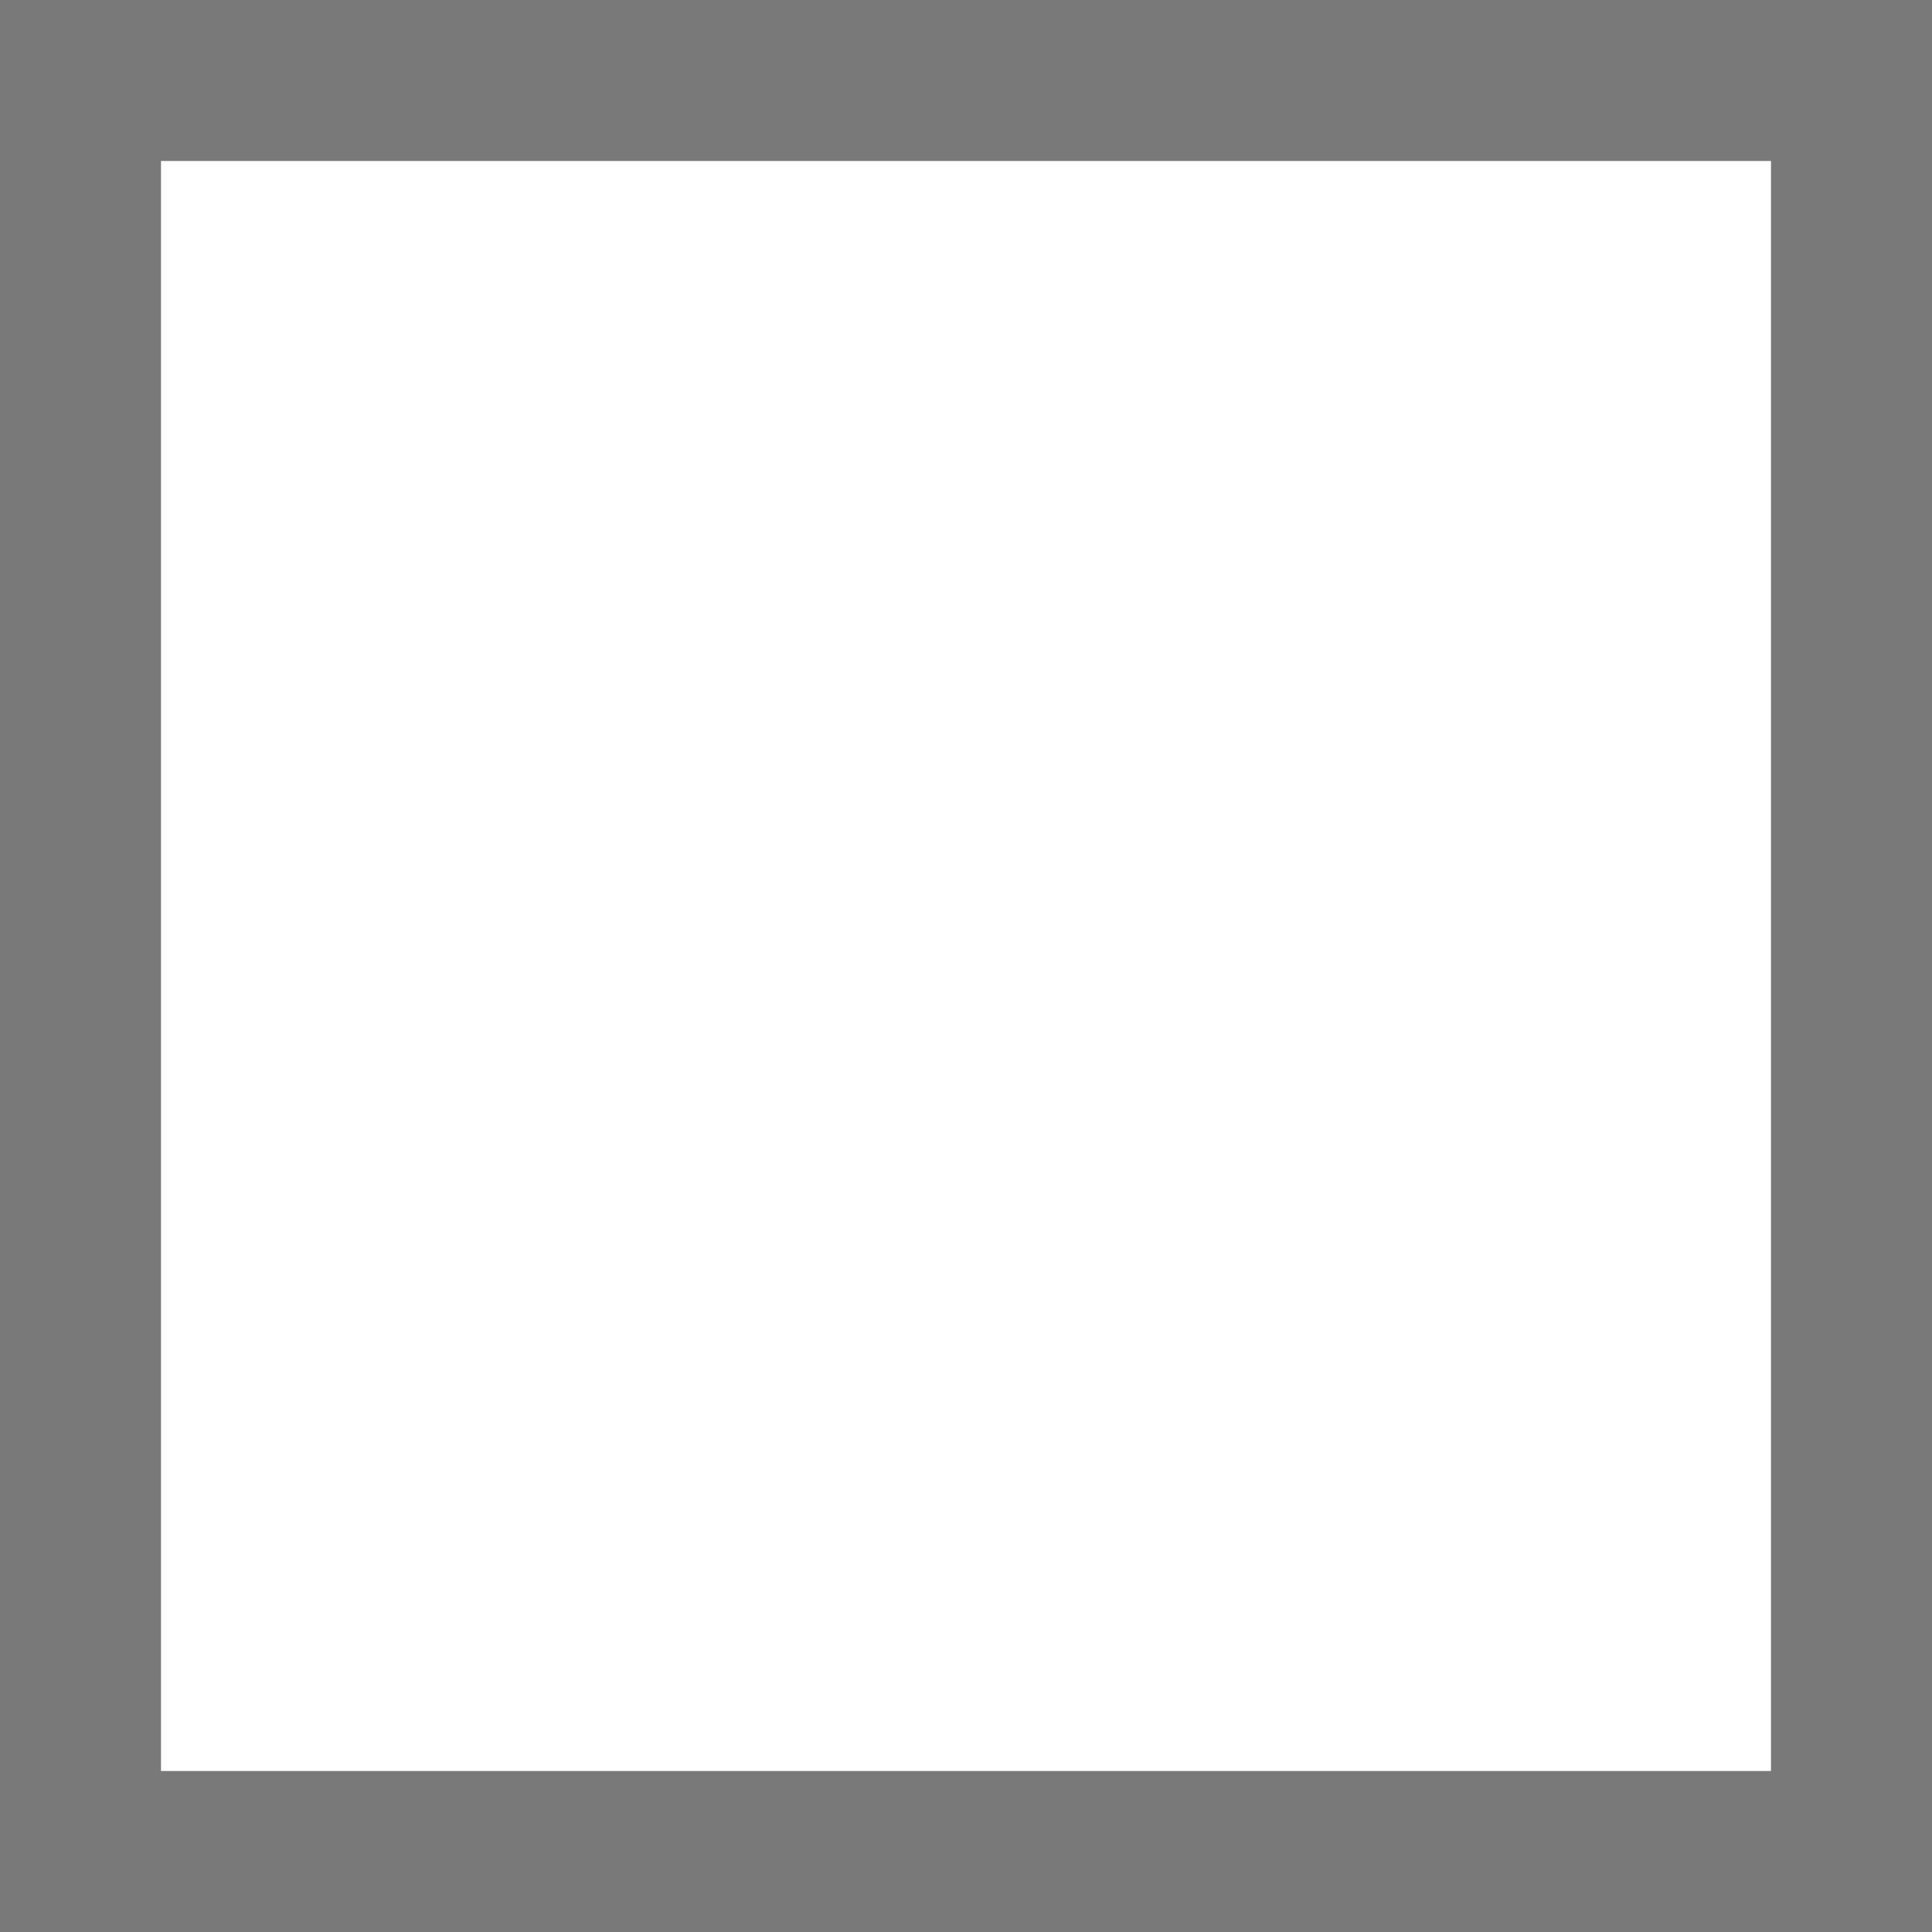
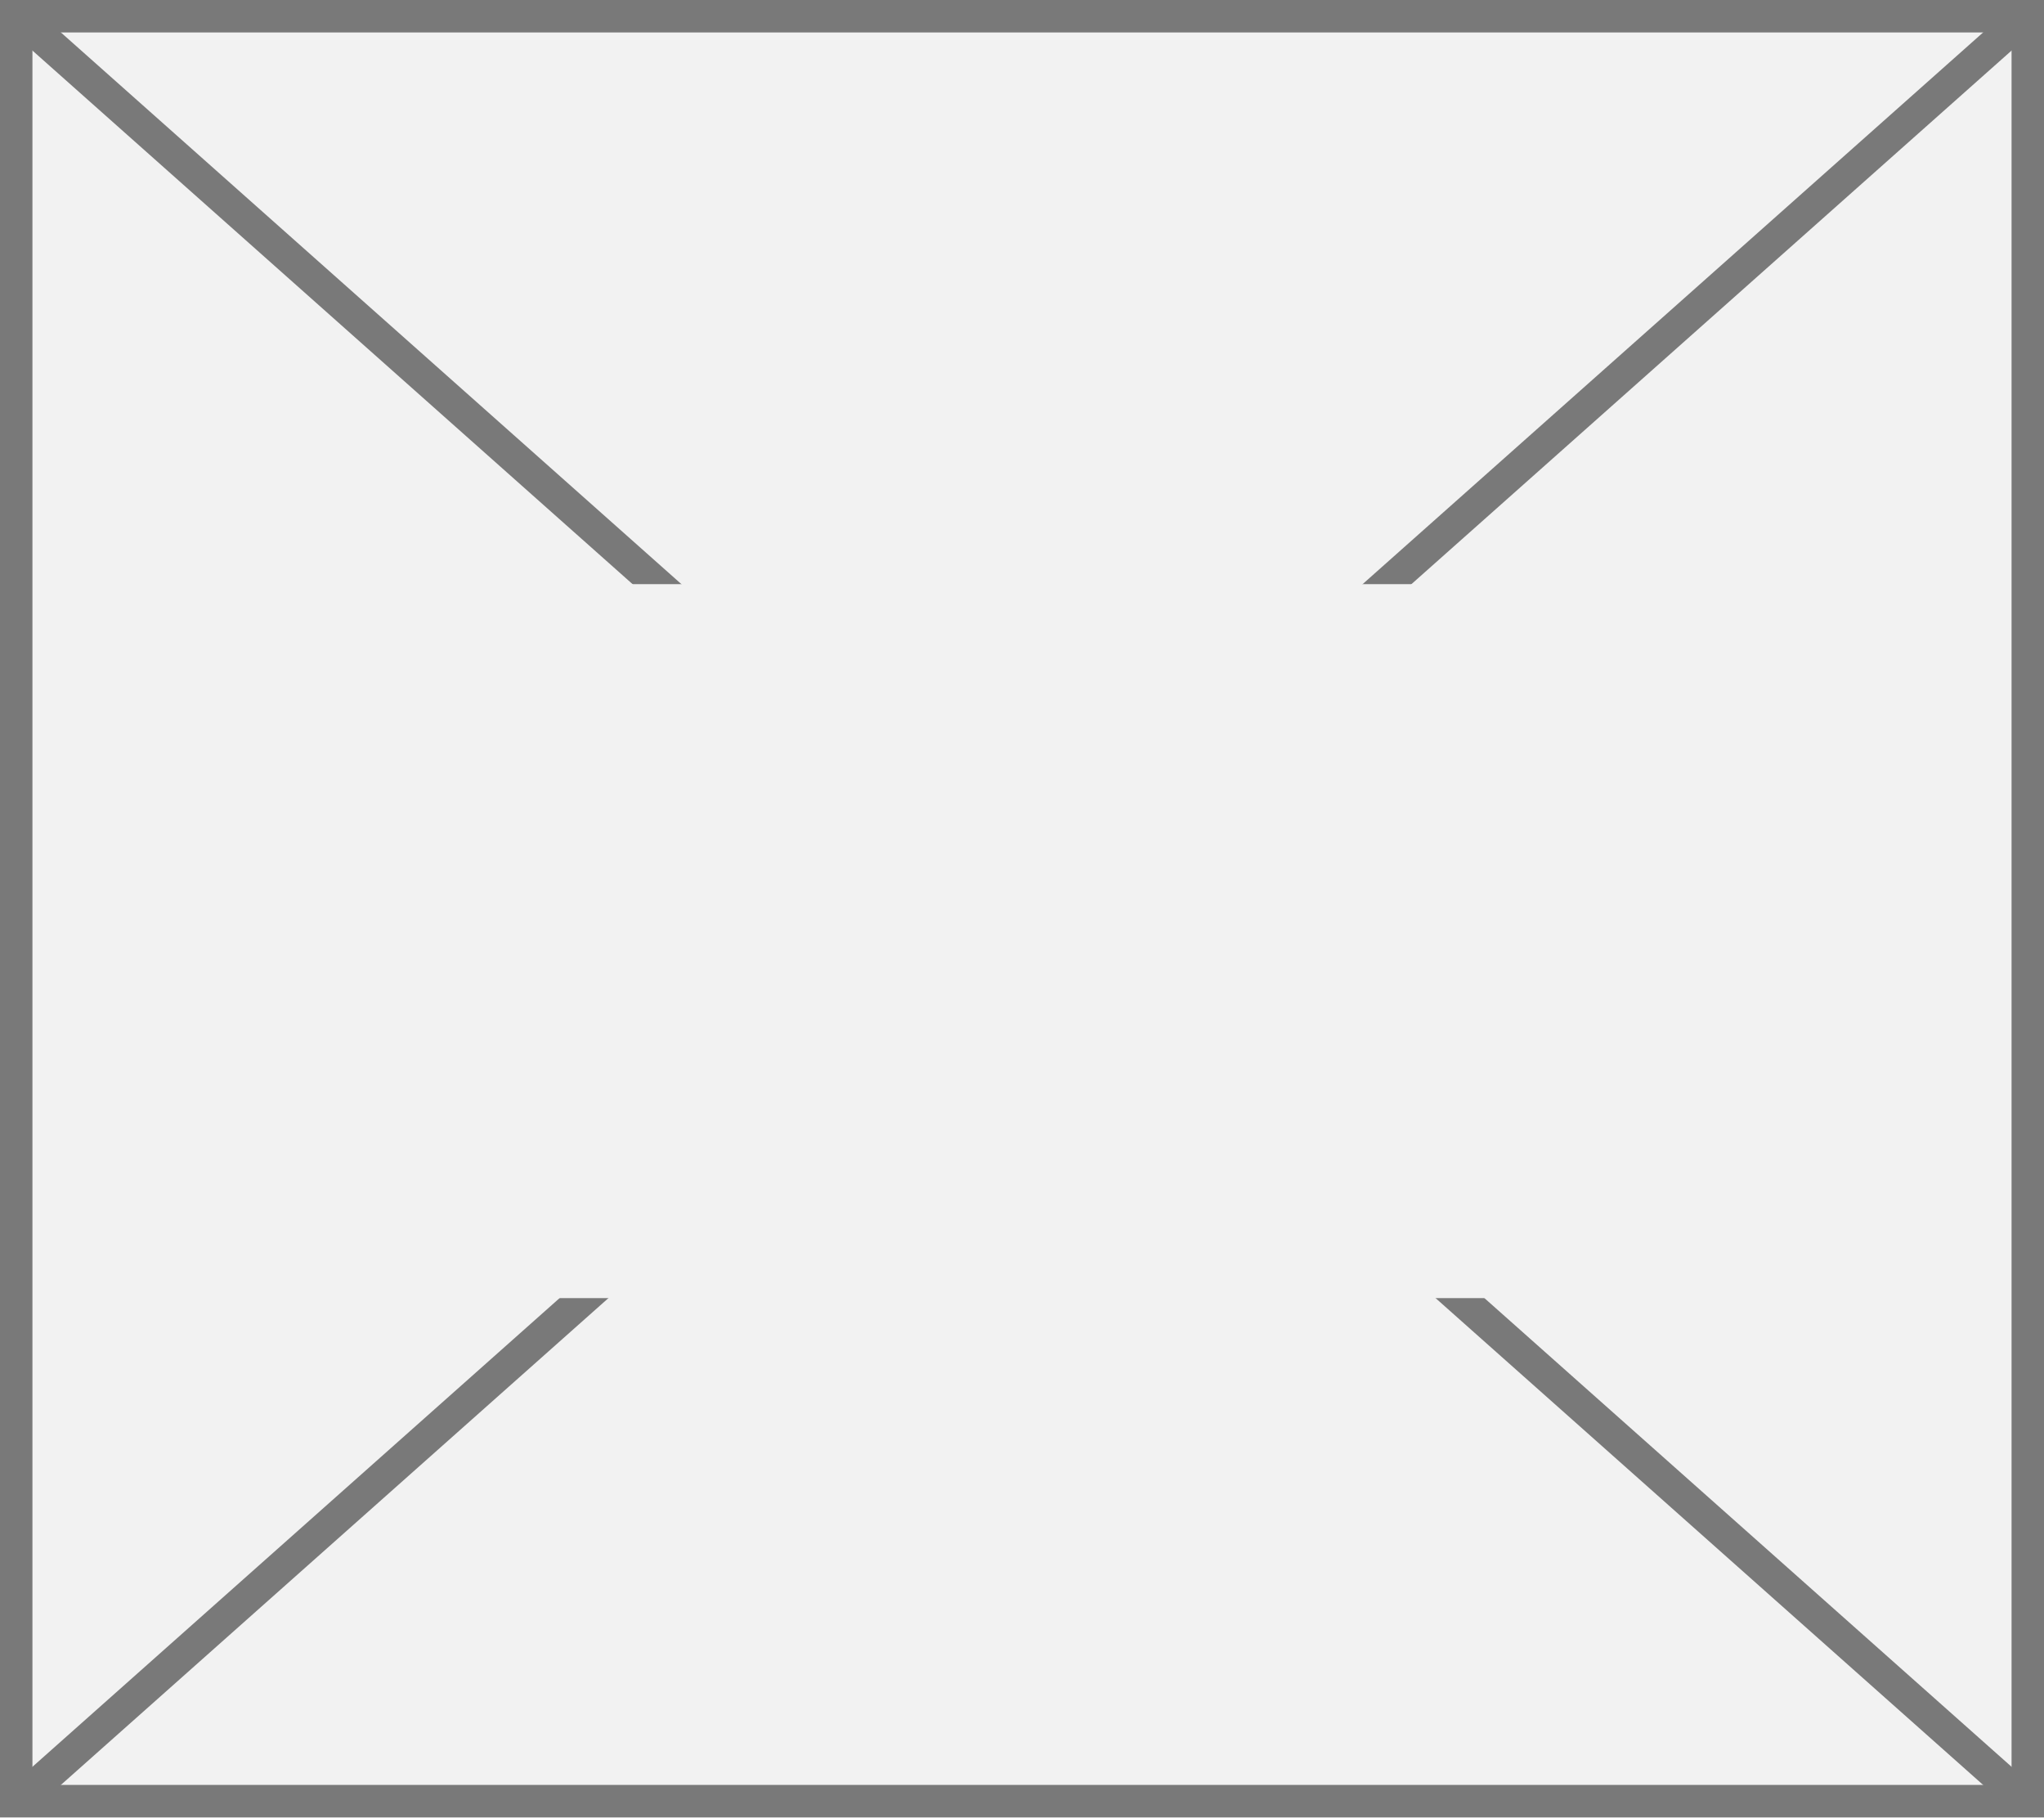
- <svg xmlns="http://www.w3.org/2000/svg" version="1.1" width="12px" height="12px" viewBox="31 236  12 12">
-   <path d="M 31.5 236.5  L 42.5 236.5  L 42.5 247.5  L 31.5 247.5  L 31.5 236.5  Z " fill-rule="nonzero" fill="#ffffff" stroke="none" />
-   <path d="M 31.5 236.5  L 42.5 236.5  L 42.5 247.5  L 31.5 247.5  L 31.5 236.5  Z " stroke-width="1" stroke="#797979" fill="none" />
+ <svg xmlns="http://www.w3.org/2000/svg" version="1.1" width="63px" height="56px">
+   <defs>
+     <mask fill="white" id="clip44">
+       <path d="M 248 404  L 301 404  L 301 426  L 248 426  Z M 242 386  L 305 386  L 305 442  L 242 442  Z " fill-rule="evenodd" />
+     </mask>
+   </defs>
+   <g transform="matrix(1 0 0 1 -242 -386 )">
+     <path d="M 242.5 386.5  L 304.5 386.5  L 304.5 441.5  L 242.5 441.5  L 242.5 386.5  Z " fill-rule="nonzero" fill="#f2f2f2" stroke="none" />
+     <path d="M 242.5 386.5  L 304.5 386.5  L 304.5 441.5  L 242.5 441.5  L 242.5 386.5  Z " stroke-width="1" stroke="#797979" fill="none" />
+     <path d="M 242.42 386.374  L 304.58 441.626  M 304.58 386.374  L 242.42 441.626  " stroke-width="1" stroke="#797979" fill="none" mask="url(#clip44)" />
+   </g>
</svg>
